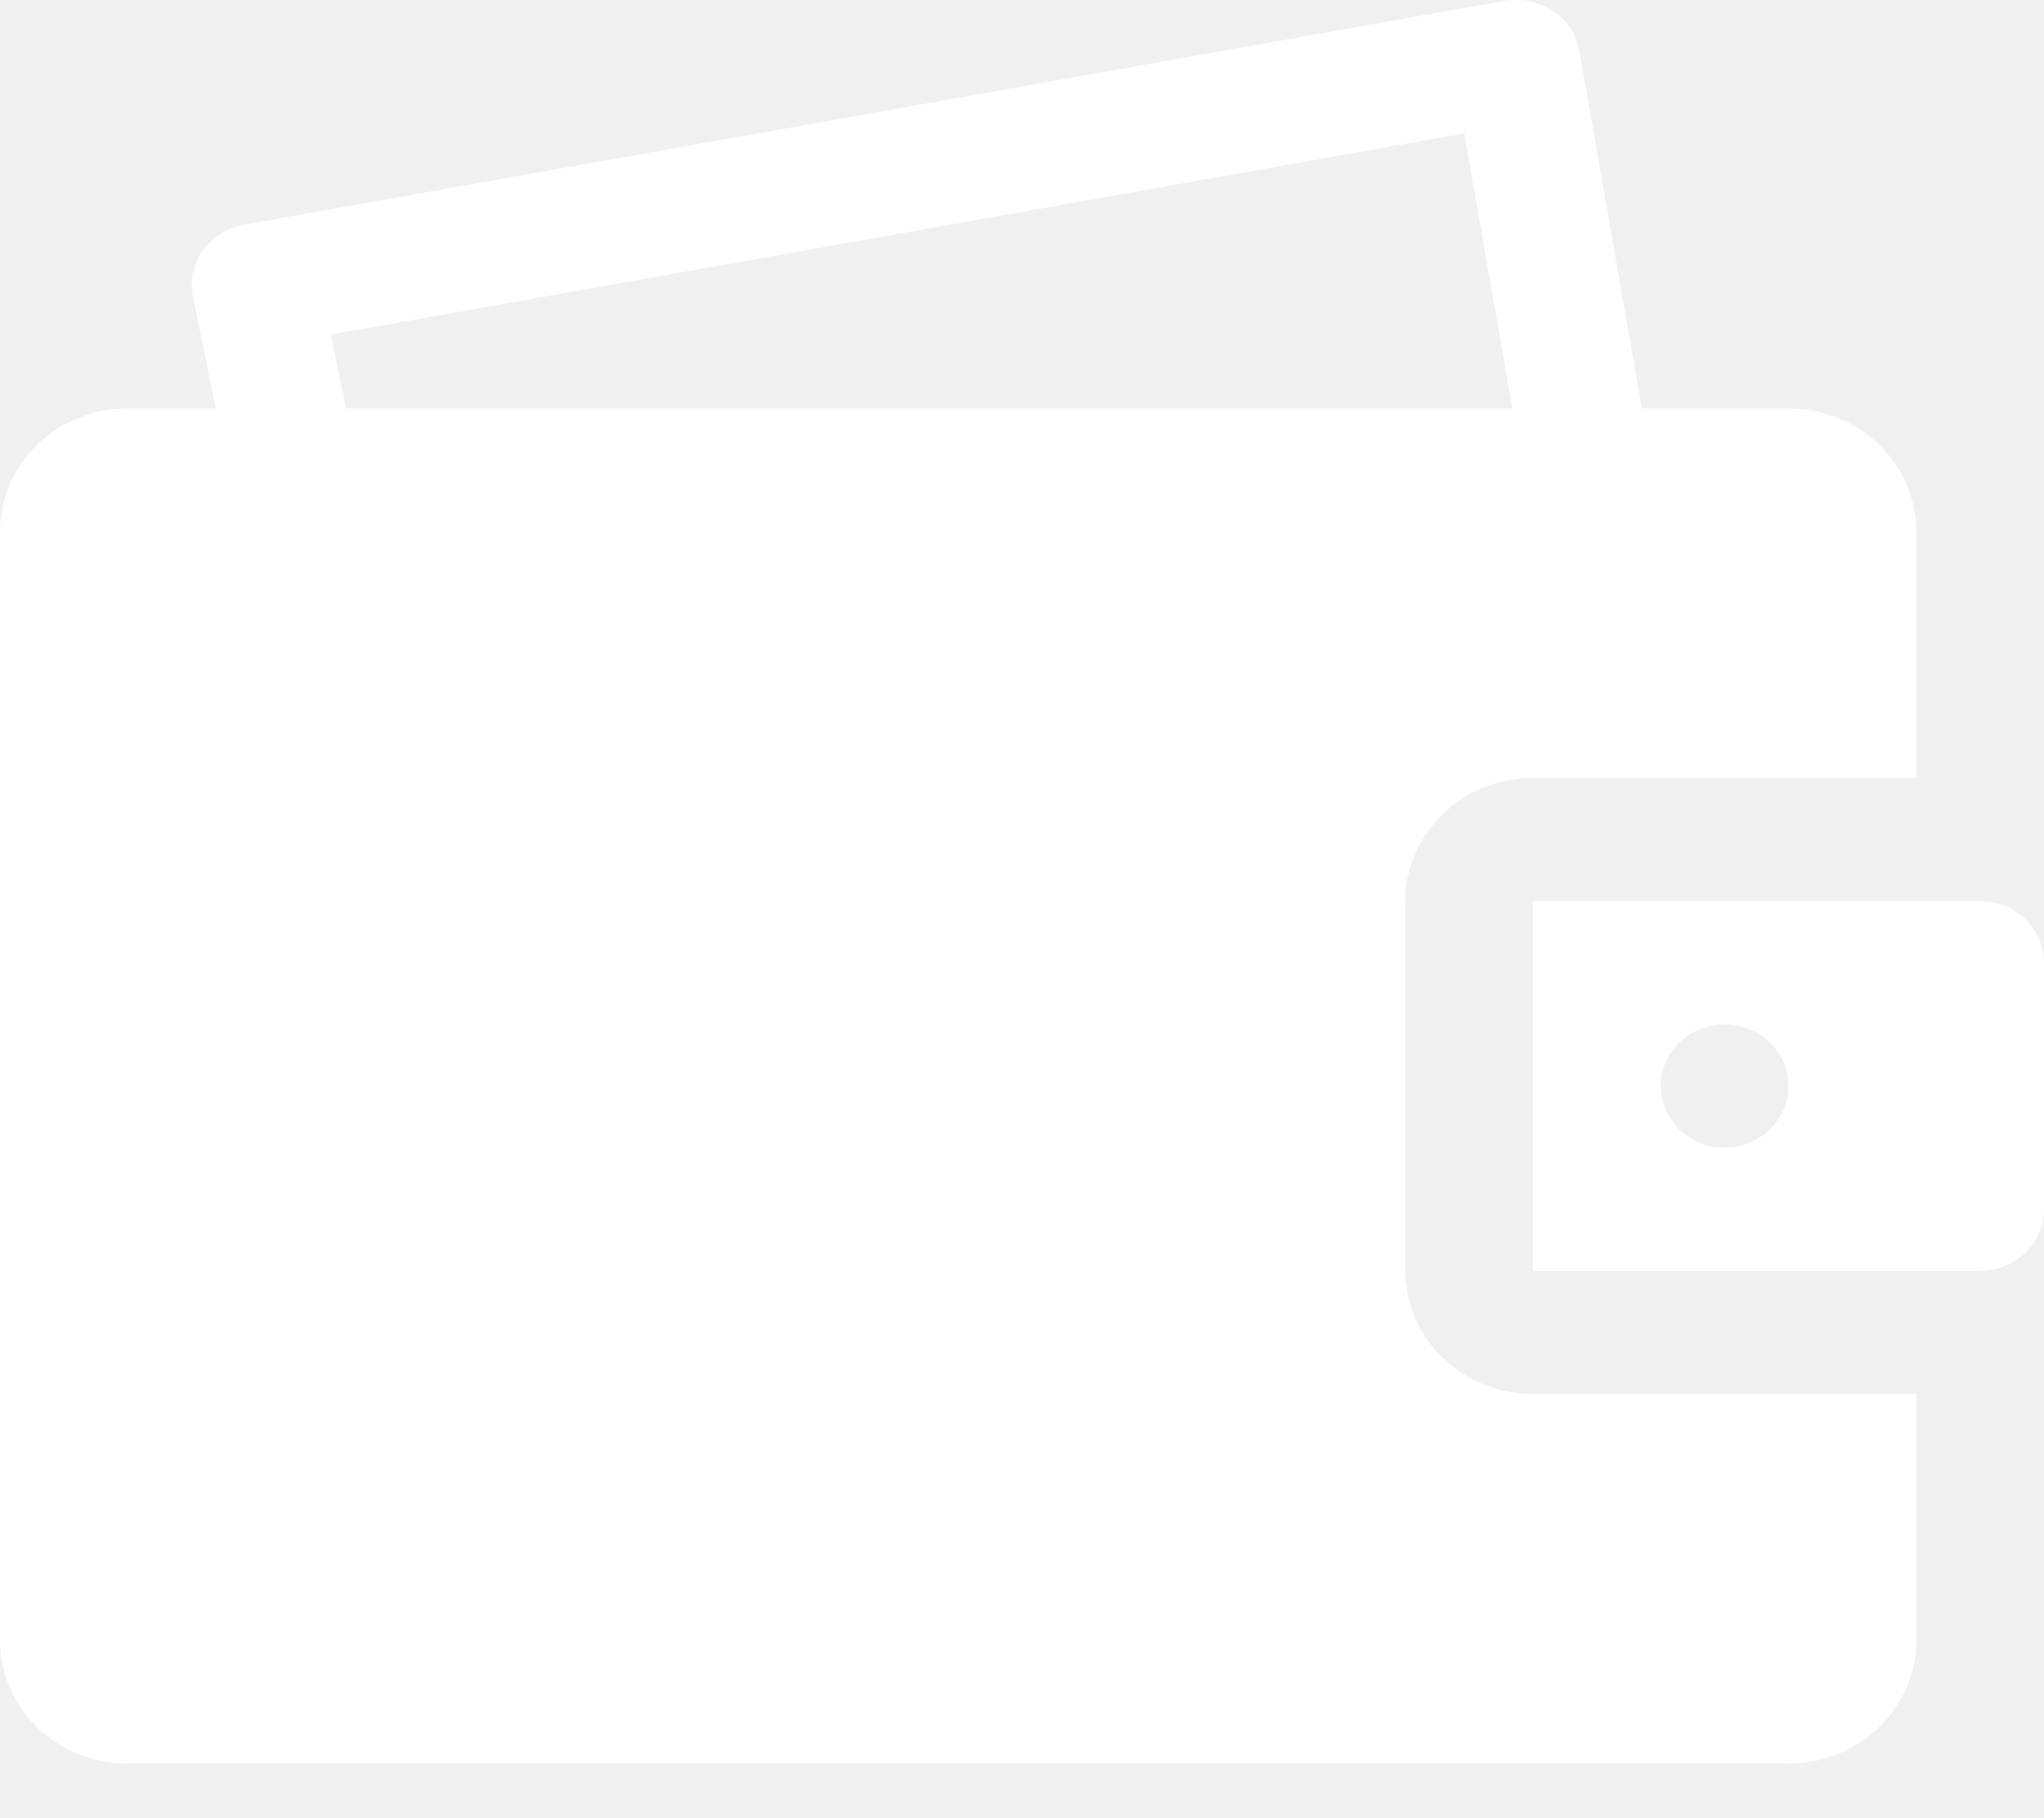
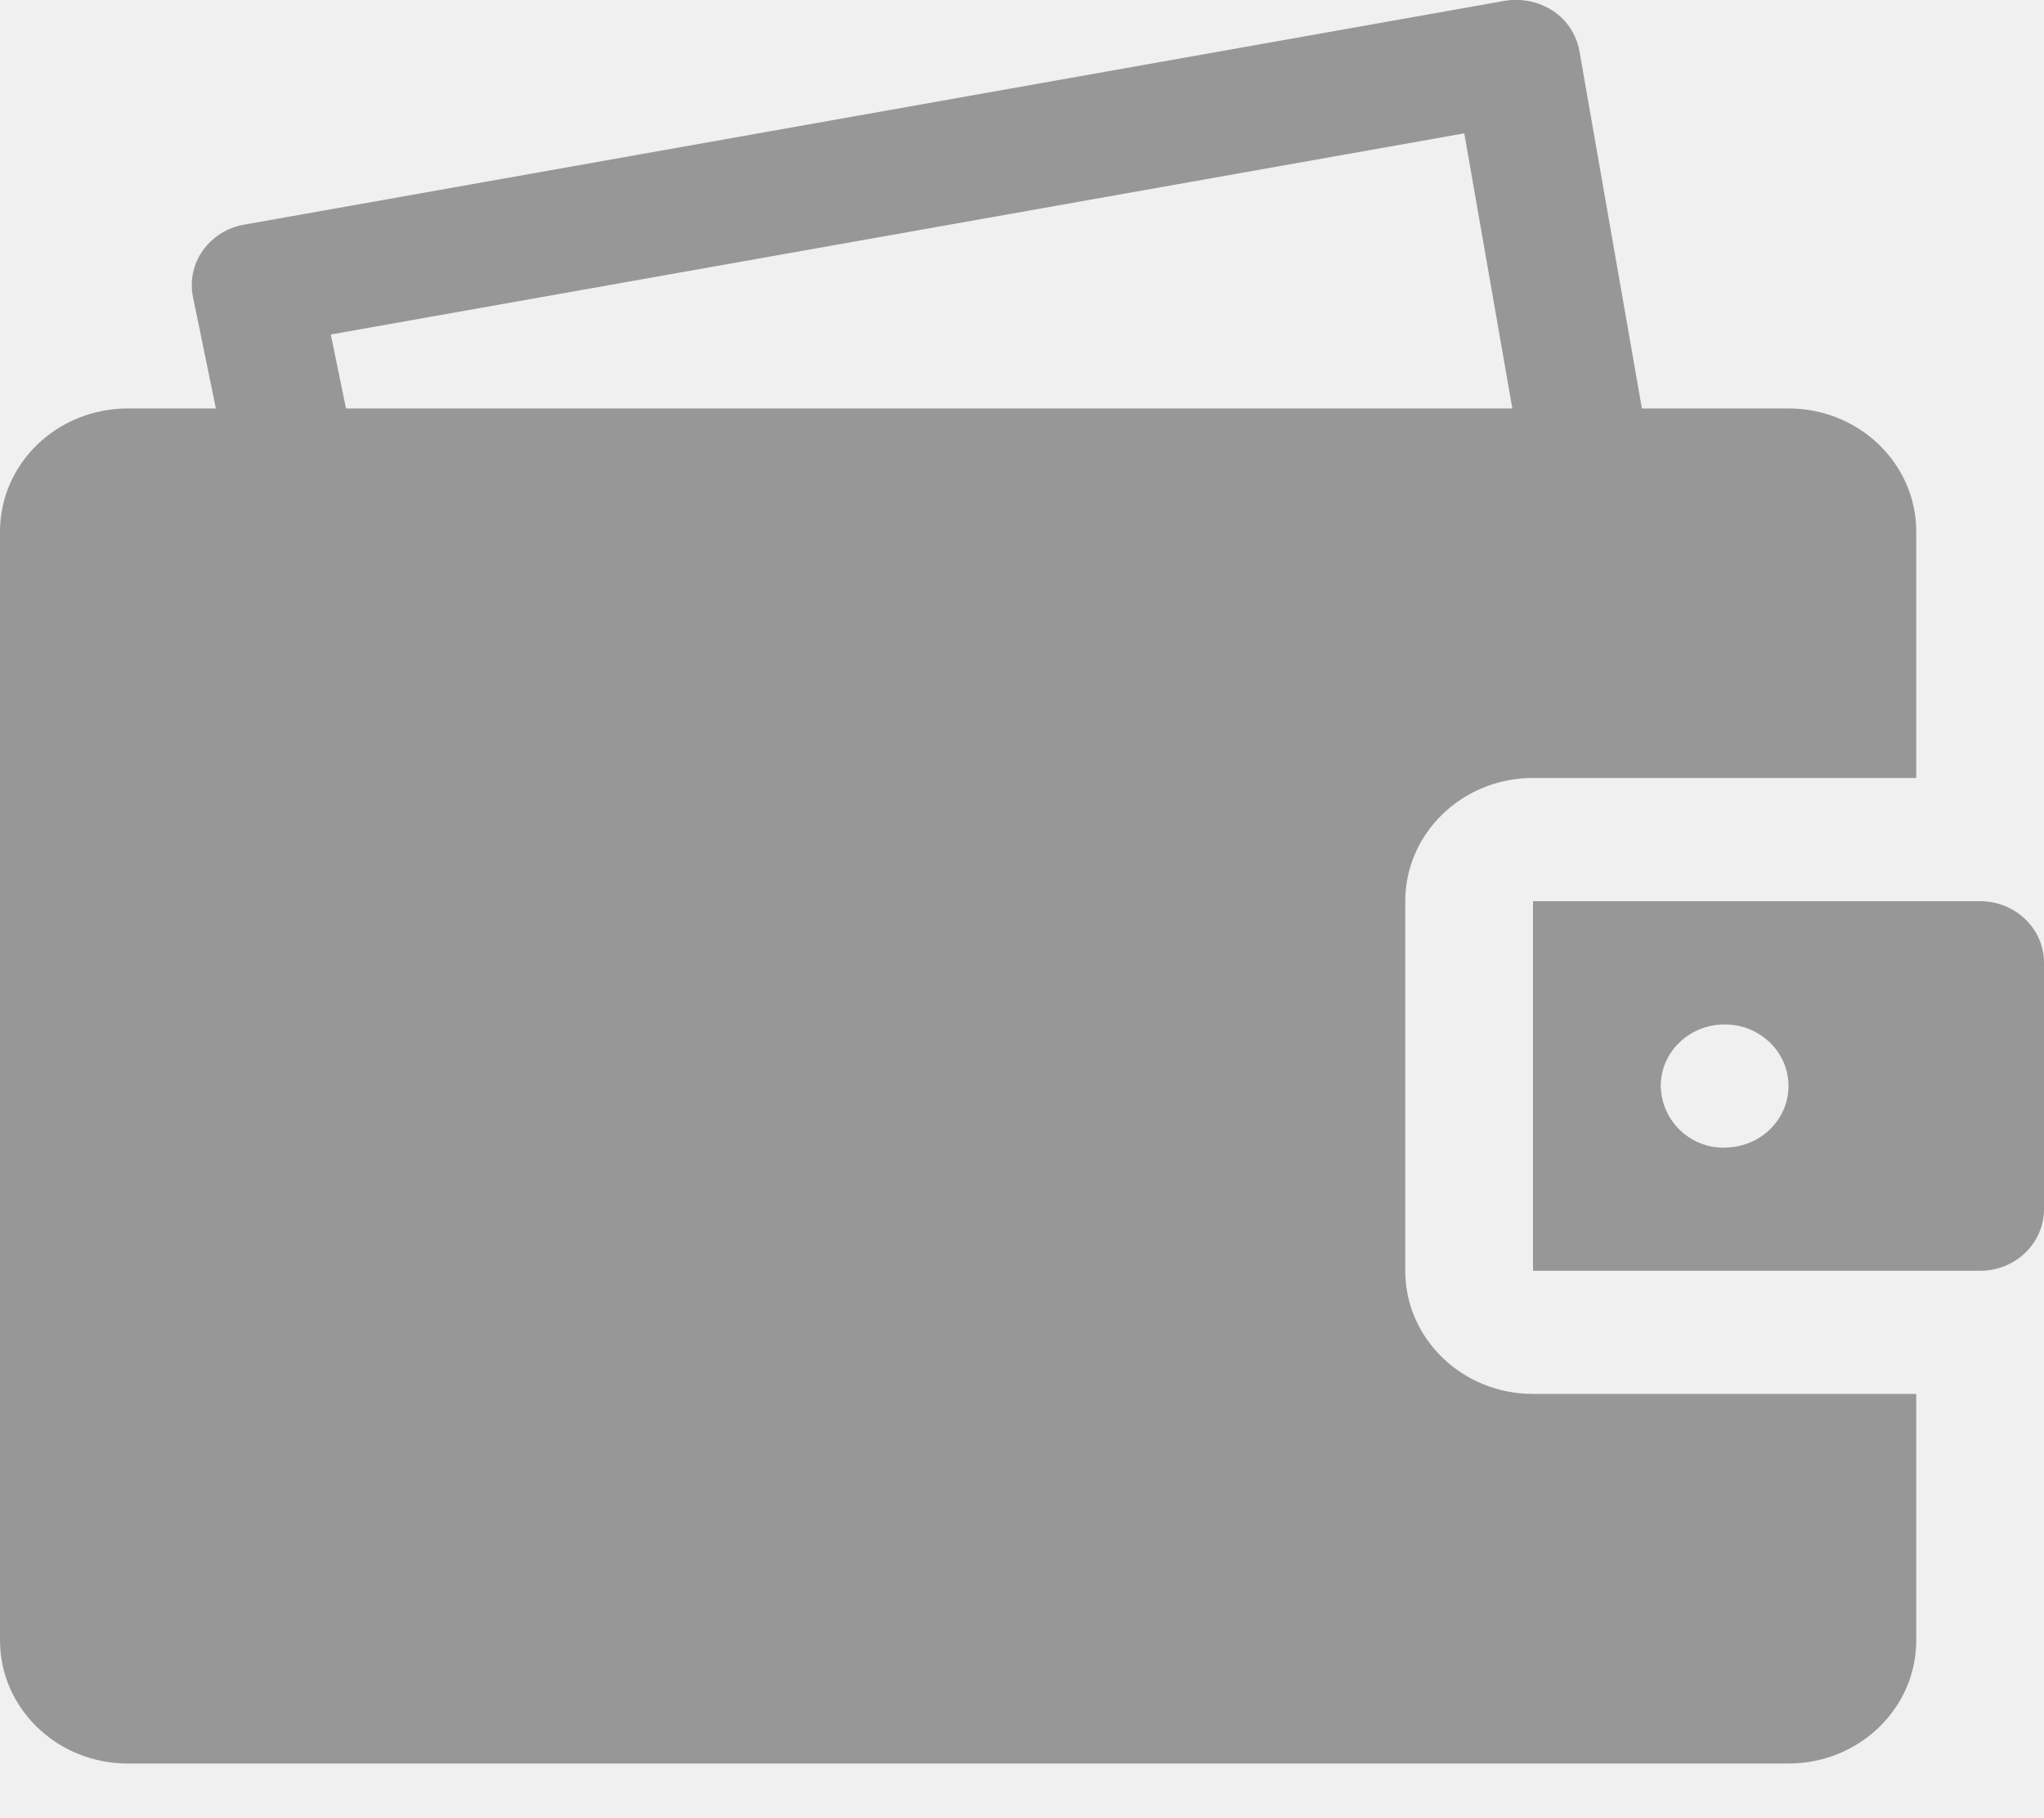
<svg xmlns="http://www.w3.org/2000/svg" width="18" height="16" viewBox="0 0 18 16">
-   <path fill="#FFF" fill-rule="nonzero" d="M12.375 11.188V7.934c0-.599.504-1.085 1.125-1.085h3.375V4.68c0-.599-.504-1.084-1.125-1.084h-1.291L13.909.45a.539.539 0 0 0-.231-.353.599.599 0 0 0-.426-.09L2.149 1.978a.563.563 0 0 0-.364.229.525.525 0 0 0-.085.41l.201.979h-.775C.504 3.596 0 4.08 0 4.68v9.762c0 .599.504 1.084 1.125 1.084H15.75c.621 0 1.125-.485 1.125-1.084v-2.17H13.5c-.621 0-1.125-.485-1.125-1.084zM2.913 2.945l9.982-1.771.423 2.422H3.047l-.134-.651zm14.524 4.989H13.5v3.254h3.938c.31 0 .562-.243.562-.543V8.476c0-.3-.252-.542-.563-.542zm-2.25 2.17a.553.553 0 0 1-.562-.543c0-.3.252-.542.563-.542.31 0 .562.242.562.542 0 .3-.252.542-.563.542z" />
+   <path fill="#979797" fill-rule="nonzero" d="M12.375 11.188V7.934c0-.599.504-1.085 1.125-1.085h3.375V4.68c0-.599-.504-1.084-1.125-1.084h-1.291L13.909.45a.539.539 0 0 0-.231-.353.599.599 0 0 0-.426-.09L2.149 1.978a.563.563 0 0 0-.364.229.525.525 0 0 0-.085.41l.201.979h-.775C.504 3.596 0 4.08 0 4.68v9.762c0 .599.504 1.084 1.125 1.084H15.75c.621 0 1.125-.485 1.125-1.084v-2.17H13.5c-.621 0-1.125-.485-1.125-1.084zM2.913 2.945l9.982-1.771.423 2.422H3.047l-.134-.651zm14.524 4.989H13.5v3.254h3.938c.31 0 .562-.243.562-.543V8.476c0-.3-.252-.542-.563-.542zm-2.25 2.17a.553.553 0 0 1-.562-.543c0-.3.252-.542.563-.542.31 0 .562.242.562.542 0 .3-.252.542-.563.542z" />
</svg>
